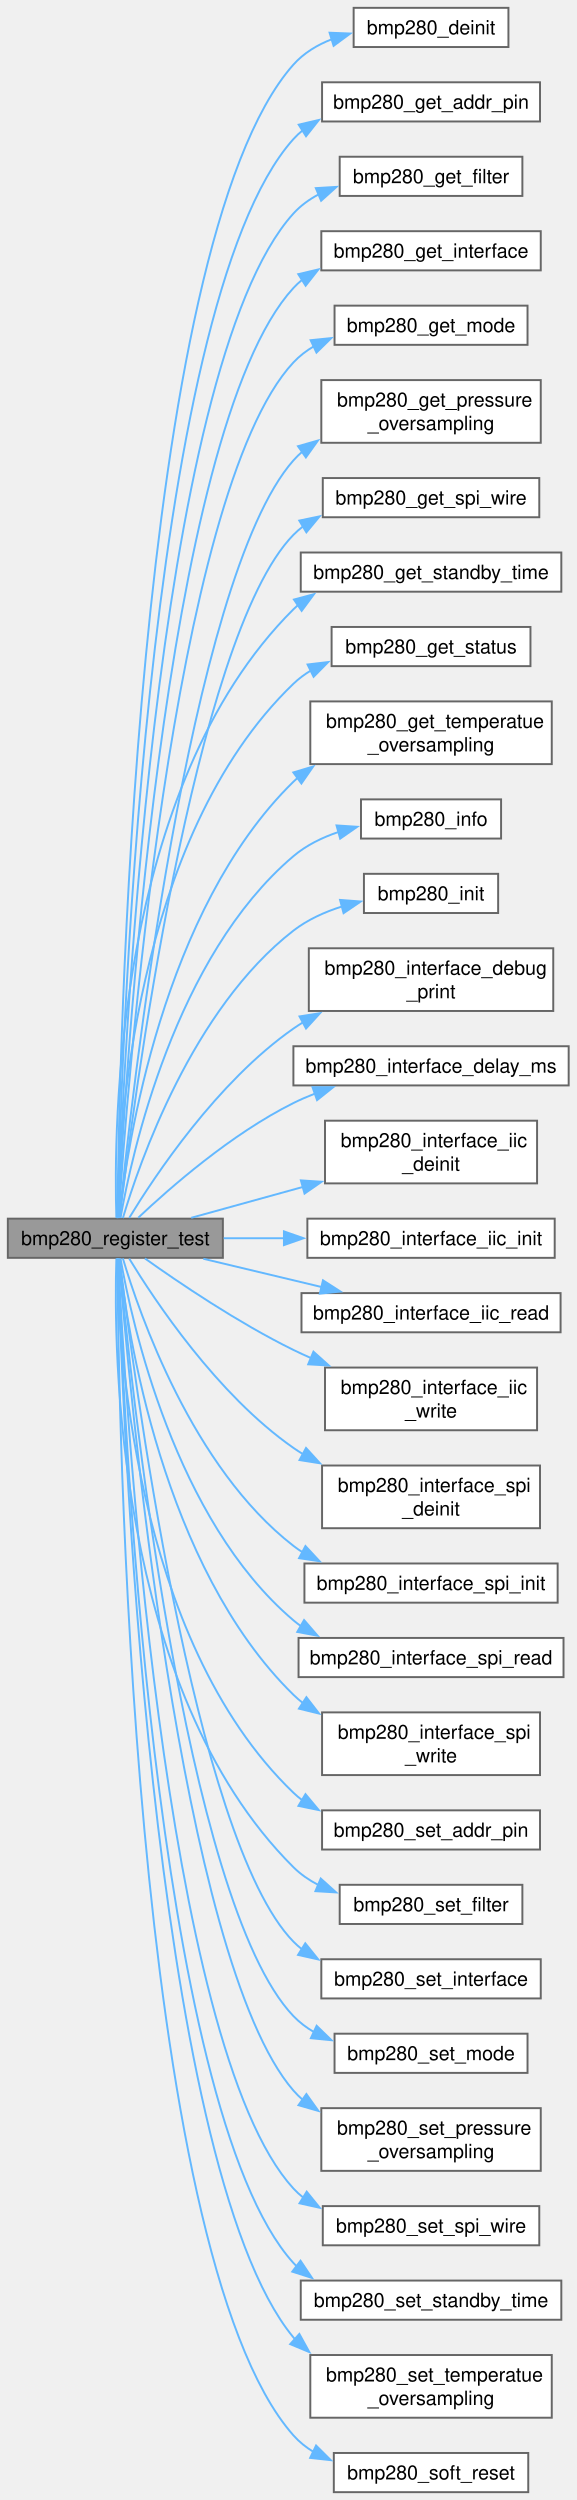
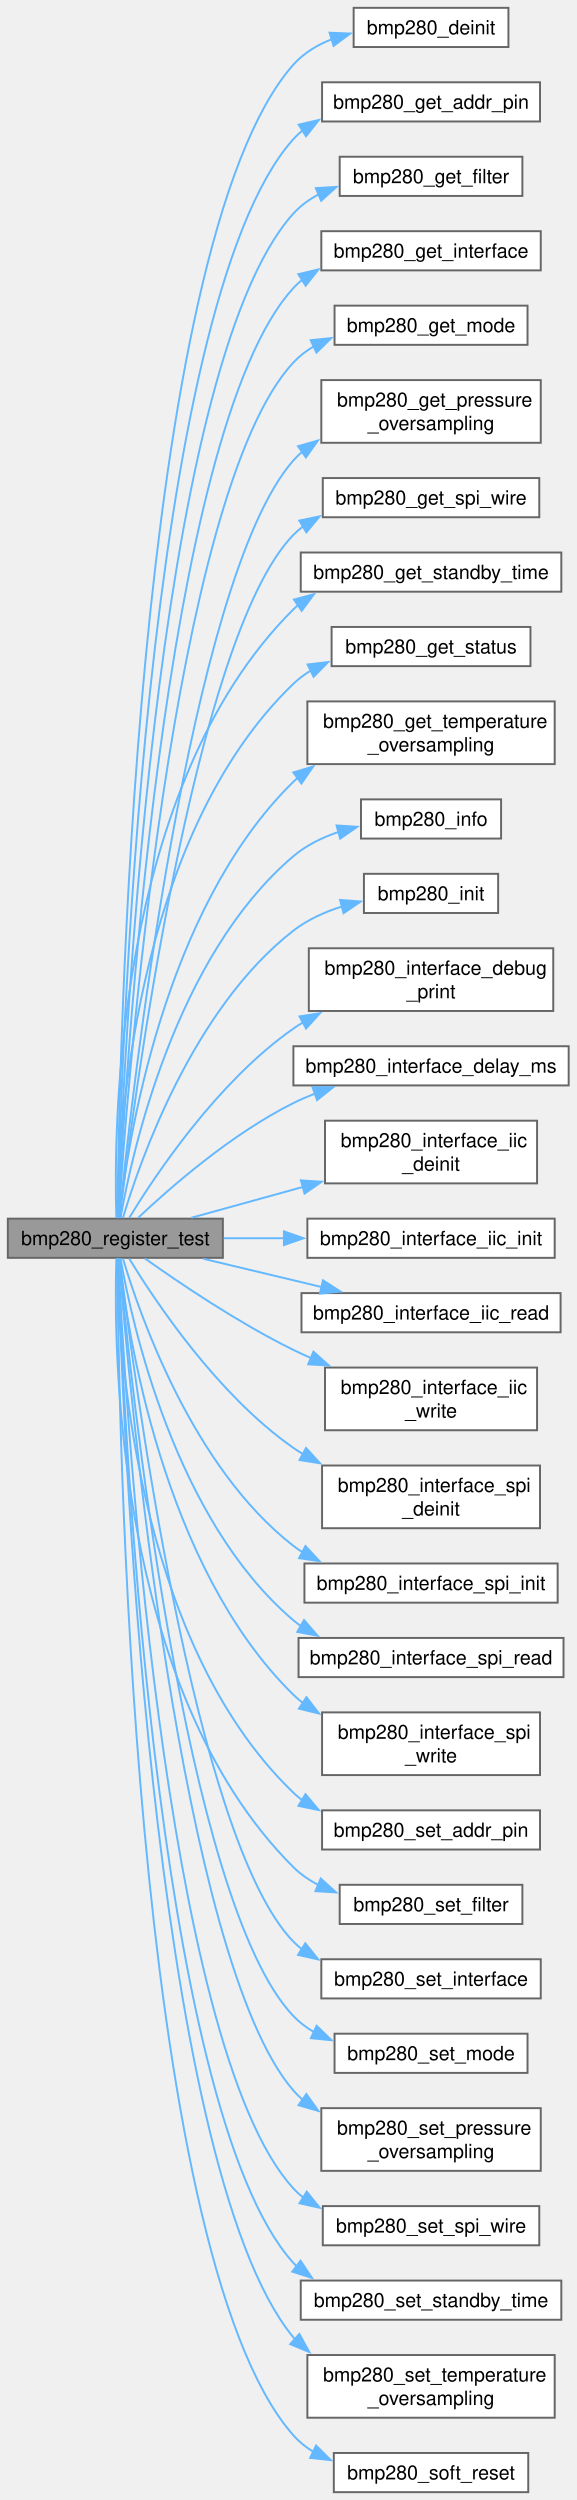
<svg xmlns="http://www.w3.org/2000/svg" xmlns:xlink="http://www.w3.org/1999/xlink" width="294pt" height="1276pt" viewBox="0.00 0.00 294.00 1276.00">
  <g id="graph0" class="graph" transform="scale(1 1) rotate(0) translate(4 1272)">
    <g id="Node000001" class="node">
      <g id="a_Node000001">
        <a xlink:title="register test">
          <polygon fill="#999999" stroke="#666666" points="109.75,-650 0,-650 0,-630 109.75,-630 109.75,-650" />
          <text xml:space="preserve" text-anchor="middle" x="54.88" y="-636.5" font-family="Helvetica,sans-Serif" font-size="10.00">bmp280_register_test</text>
        </a>
      </g>
    </g>
    <g id="Node000002" class="node">
      <g id="a_Node000002">
        <a xlink:href="group__bmp280__base__driver.html#ga57713a6c81c4125e8f199fbea349a0fa" target="_top" xlink:title="close the chip">
          <polygon fill="white" stroke="#666666" points="255.5,-1268 176.5,-1268 176.5,-1248 255.5,-1248 255.5,-1268" />
          <text xml:space="preserve" text-anchor="middle" x="216" y="-1254.5" font-family="Helvetica,sans-Serif" font-size="10.00">bmp280_deinit</text>
        </a>
      </g>
    </g>
    <g id="edge1_Node000001_Node000002" class="edge">
      <g id="a_edge1_Node000001_Node000002">
        <a xlink:title=" ">
          <path fill="none" stroke="#63b8ff" d="M55.94,-650.47C56.62,-722.71 64.07,-1146.99 145.75,-1239 151.04,-1244.96 158,-1249.12 165.47,-1252.02" />
          <polygon fill="#63b8ff" stroke="#63b8ff" points="164.22,-1255.3 174.8,-1254.89 166.27,-1248.61 164.22,-1255.3" />
        </a>
      </g>
    </g>
    <g id="Node000003" class="node">
      <g id="a_Node000003">
        <a xlink:href="group__bmp280__base__driver.html#ga674ca9f8c1fcfa3e9744d5d2a9e67a71" target="_top" xlink:title="get the iic address pin">
          <polygon fill="white" stroke="#666666" points="271.62,-1230 160.38,-1230 160.38,-1210 271.62,-1210 271.62,-1230" />
          <text xml:space="preserve" text-anchor="middle" x="216" y="-1216.5" font-family="Helvetica,sans-Serif" font-size="10.00">bmp280_get_addr_pin</text>
        </a>
      </g>
    </g>
    <g id="edge2_Node000001_Node000003" class="edge">
      <g id="a_edge2_Node000001_Node000003">
        <a xlink:title=" ">
          <path fill="none" stroke="#63b8ff" d="M56.05,-650.25C57.47,-719.21 68.87,-1115.26 145.75,-1201 147.25,-1202.67 148.88,-1204.2 150.61,-1205.6" />
          <polygon fill="#63b8ff" stroke="#63b8ff" points="148.45,-1208.38 158.77,-1210.77 152.2,-1202.46 148.45,-1208.38" />
        </a>
      </g>
    </g>
    <g id="Node000004" class="node">
      <g id="a_Node000004">
        <a xlink:href="group__bmp280__base__driver.html#ga60eef8676dc0694d767acb89a1f34d1a" target="_top" xlink:title="get filter">
          <polygon fill="white" stroke="#666666" points="262.62,-1192 169.38,-1192 169.38,-1172 262.62,-1172 262.62,-1192" />
          <text xml:space="preserve" text-anchor="middle" x="216" y="-1178.5" font-family="Helvetica,sans-Serif" font-size="10.00">bmp280_get_filter</text>
        </a>
      </g>
    </g>
    <g id="edge3_Node000001_Node000004" class="edge">
      <g id="a_edge3_Node000001_Node000004">
        <a xlink:title=" ">
          <path fill="none" stroke="#63b8ff" d="M56.19,-650.41C58.41,-717.05 73.8,-1083.66 145.75,-1163 149.43,-1167.06 153.89,-1170.28 158.74,-1172.84" />
          <polygon fill="#63b8ff" stroke="#63b8ff" points="157.19,-1175.98 167.77,-1176.62 159.9,-1169.53 157.19,-1175.98" />
        </a>
      </g>
    </g>
    <g id="Node000005" class="node">
      <g id="a_Node000005">
        <a xlink:href="group__bmp280__base__driver.html#gaccb6108759a76507f0cf39c7d1db4250" target="_top" xlink:title="get the interface">
          <polygon fill="white" stroke="#666666" points="272,-1154 160,-1154 160,-1134 272,-1134 272,-1154" />
          <text xml:space="preserve" text-anchor="middle" x="216" y="-1140.5" font-family="Helvetica,sans-Serif" font-size="10.00">bmp280_get_interface</text>
        </a>
      </g>
    </g>
    <g id="edge4_Node000001_Node000005" class="edge">
      <g id="a_edge4_Node000001_Node000005">
        <a xlink:title=" ">
          <path fill="none" stroke="#63b8ff" d="M56.34,-650.47C59.42,-714.42 78.68,-1052.01 145.75,-1125 147.11,-1126.48 148.58,-1127.85 150.13,-1129.12" />
          <polygon fill="#63b8ff" stroke="#63b8ff" points="148.24,-1132.07 158.55,-1134.5 152,-1126.17 148.24,-1132.07" />
        </a>
      </g>
    </g>
    <g id="Node000006" class="node">
      <g id="a_Node000006">
        <a xlink:href="group__bmp280__base__driver.html#ga3a36d536d07fbdc61d65c18eda48a85d" target="_top" xlink:title="get mode">
          <polygon fill="white" stroke="#666666" points="265.25,-1116 166.75,-1116 166.75,-1096 265.25,-1096 265.25,-1116" />
          <text xml:space="preserve" text-anchor="middle" x="216" y="-1102.5" font-family="Helvetica,sans-Serif" font-size="10.00">bmp280_get_mode</text>
        </a>
      </g>
    </g>
    <g id="edge5_Node000001_Node000006" class="edge">
      <g id="a_edge5_Node000001_Node000006">
        <a xlink:title=" ">
          <path fill="none" stroke="#63b8ff" d="M56.52,-650.44C60.49,-711.33 83.52,-1020.29 145.75,-1087 148.82,-1090.29 152.4,-1093.03 156.29,-1095.31" />
          <polygon fill="#63b8ff" stroke="#63b8ff" points="154.55,-1098.36 165.09,-1099.44 157.52,-1092.02 154.55,-1098.36" />
        </a>
      </g>
    </g>
    <g id="Node000007" class="node">
      <g id="a_Node000007">
        <a xlink:href="group__bmp280__base__driver.html#ga29cc34993fb60271bb3e3b78e071452b" target="_top" xlink:title="get pressure oversampling">
          <polygon fill="white" stroke="#666666" points="272,-1078 160,-1078 160,-1046 272,-1046 272,-1078" />
          <text xml:space="preserve" text-anchor="start" x="168" y="-1064.5" font-family="Helvetica,sans-Serif" font-size="10.00">bmp280_get_pressure</text>
          <text xml:space="preserve" text-anchor="middle" x="216" y="-1052.5" font-family="Helvetica,sans-Serif" font-size="10.00">_oversampling</text>
        </a>
      </g>
    </g>
    <g id="edge6_Node000001_Node000007" class="edge">
      <g id="a_edge6_Node000001_Node000007">
        <a xlink:title=" ">
          <path fill="none" stroke="#63b8ff" d="M56.88,-650.29C62.53,-706.53 92.18,-976.35 145.75,-1037 147.21,-1038.65 148.79,-1040.2 150.46,-1041.64" />
          <polygon fill="#63b8ff" stroke="#63b8ff" points="148.09,-1044.25 158.28,-1047.15 152.12,-1038.53 148.09,-1044.25" />
        </a>
      </g>
    </g>
    <g id="Node000008" class="node">
      <g id="a_Node000008">
        <a xlink:href="group__bmp280__base__driver.html#ga950014ee73c9907f8f46e4fe4081fd10" target="_top" xlink:title="get spi wire">
          <polygon fill="white" stroke="#666666" points="271.25,-1028 160.75,-1028 160.75,-1008 271.25,-1008 271.25,-1028" />
          <text xml:space="preserve" text-anchor="middle" x="216" y="-1014.5" font-family="Helvetica,sans-Serif" font-size="10.00">bmp280_get_spi_wire</text>
        </a>
      </g>
    </g>
    <g id="edge7_Node000001_Node000008" class="edge">
      <g id="a_edge7_Node000001_Node000008">
        <a xlink:title=" ">
          <path fill="none" stroke="#63b8ff" d="M57.07,-650.41C63.4,-703.85 94.66,-946.74 145.75,-999 147.32,-1000.6 149.01,-1002.08 150.8,-1003.43" />
          <polygon fill="#63b8ff" stroke="#63b8ff" points="148.76,-1006.29 159.13,-1008.45 152.37,-1000.29 148.76,-1006.29" />
        </a>
      </g>
    </g>
    <g id="Node000009" class="node">
      <g id="a_Node000009">
        <a xlink:href="group__bmp280__base__driver.html#ga80e0c24aad28ca5949e2ba1c7cb27fd7" target="_top" xlink:title="get standby time">
          <polygon fill="white" stroke="#666666" points="282.5,-990 149.5,-990 149.5,-970 282.5,-970 282.5,-990" />
          <text xml:space="preserve" text-anchor="middle" x="216" y="-976.5" font-family="Helvetica,sans-Serif" font-size="10.00">bmp280_get_standby_time</text>
        </a>
      </g>
    </g>
    <g id="edge8_Node000001_Node000009" class="edge">
      <g id="a_edge8_Node000001_Node000009">
        <a xlink:title=" ">
          <path fill="none" stroke="#63b8ff" d="M55.4,-650.39C53.97,-694.75 54.46,-870.19 145.75,-961 146.5,-961.75 147.28,-962.47 148.09,-963.16" />
          <polygon fill="#63b8ff" stroke="#63b8ff" points="146.03,-965.99 156.26,-968.73 149.96,-960.21 146.03,-965.99" />
        </a>
      </g>
    </g>
    <g id="Node000010" class="node">
      <g id="a_Node000010">
        <a xlink:href="group__bmp280__base__driver.html#gaec37861522ed82eb39d25c0081b61261" target="_top" xlink:title="get status">
          <polygon fill="white" stroke="#666666" points="266.75,-952 165.25,-952 165.25,-932 266.75,-932 266.75,-952" />
          <text xml:space="preserve" text-anchor="middle" x="216" y="-938.5" font-family="Helvetica,sans-Serif" font-size="10.00">bmp280_get_status</text>
        </a>
      </g>
    </g>
    <g id="edge9_Node000001_Node000010" class="edge">
      <g id="a_edge9_Node000001_Node000010">
        <a xlink:title=" ">
          <path fill="none" stroke="#63b8ff" d="M55.85,-650.27C56.34,-691.2 63.79,-844.24 145.75,-923 148.45,-925.59 151.46,-927.84 154.69,-929.78" />
          <polygon fill="#63b8ff" stroke="#63b8ff" points="152.98,-932.84 163.5,-934.09 156.06,-926.56 152.98,-932.84" />
        </a>
      </g>
    </g>
    <g id="Node000011" class="node">
      <g id="a_Node000011">
-         <a xlink:href="group__bmp280__base__driver.html#ga53ff44d4a0faee94d56b0fbd847b23f7" target="_top" xlink:title="get temperatue oversampling">
-           <polygon fill="white" stroke="#666666" points="277.62,-914 154.38,-914 154.38,-882 277.62,-882 277.62,-914" />
-           <text xml:space="preserve" text-anchor="start" x="162.38" y="-900.5" font-family="Helvetica,sans-Serif" font-size="10.00">bmp280_get_temperatue</text>
+         <a xlink:href="group__bmp280__base__driver.html#ga11e7cdb138bea96f3a30c5bfae62ee0d" target="_top" xlink:title="get temperature oversampling">
+           <polygon fill="white" stroke="#666666" points="279.12,-914 152.88,-914 152.88,-882 279.12,-882 279.12,-914" />
+           <text xml:space="preserve" text-anchor="start" x="160.88" y="-900.5" font-family="Helvetica,sans-Serif" font-size="10.00">bmp280_get_temperature</text>
          <text xml:space="preserve" text-anchor="middle" x="216" y="-888.5" font-family="Helvetica,sans-Serif" font-size="10.00">_oversampling</text>
        </a>
      </g>
    </g>
    <g id="edge10_Node000001_Node000011" class="edge">
      <g id="a_edge10_Node000001_Node000011">
        <a xlink:title=" ">
          <path fill="none" stroke="#63b8ff" d="M56.87,-650.49C60.85,-686.66 78.82,-807.5 145.75,-873 146.49,-873.72 147.25,-874.43 148.03,-875.11" />
          <polygon fill="#63b8ff" stroke="#63b8ff" points="145.72,-877.75 155.87,-880.79 149.83,-872.09 145.72,-877.75" />
        </a>
      </g>
    </g>
    <g id="Node000012" class="node">
      <g id="a_Node000012">
        <a xlink:href="group__bmp280__base__driver.html#ga2e093970a16f0cdc1f107c398d7ee869" target="_top" xlink:title="get chip's information">
          <polygon fill="white" stroke="#666666" points="251.75,-864 180.25,-864 180.25,-844 251.75,-844 251.75,-864" />
          <text xml:space="preserve" text-anchor="middle" x="216" y="-850.5" font-family="Helvetica,sans-Serif" font-size="10.00">bmp280_info</text>
        </a>
      </g>
    </g>
    <g id="edge11_Node000001_Node000012" class="edge">
      <g id="a_edge11_Node000001_Node000012">
        <a xlink:title=" ">
          <path fill="none" stroke="#63b8ff" d="M57.5,-650.31C63.19,-682.75 85.19,-783.65 145.75,-835 152.36,-840.61 160.49,-844.57 168.82,-847.37" />
          <polygon fill="#63b8ff" stroke="#63b8ff" points="167.76,-850.7 178.33,-850.01 169.63,-843.96 167.76,-850.7" />
        </a>
      </g>
    </g>
    <g id="Node000013" class="node">
      <g id="a_Node000013">
        <a xlink:href="group__bmp280__base__driver.html#gaf269b001d67d12b2ad68fd8f049716f7" target="_top" xlink:title="initialize the chip">
          <polygon fill="white" stroke="#666666" points="250.25,-826 181.75,-826 181.75,-806 250.25,-806 250.25,-826" />
          <text xml:space="preserve" text-anchor="middle" x="216" y="-812.5" font-family="Helvetica,sans-Serif" font-size="10.00">bmp280_init</text>
        </a>
      </g>
    </g>
    <g id="edge12_Node000001_Node000013" class="edge">
      <g id="a_edge12_Node000001_Node000013">
        <a xlink:title=" ">
          <path fill="none" stroke="#63b8ff" d="M58.72,-650.27C67.06,-678.35 94.12,-756.98 145.75,-797 152.96,-802.58 161.7,-806.53 170.5,-809.31" />
          <polygon fill="#63b8ff" stroke="#63b8ff" points="169.56,-812.69 180.13,-811.87 171.36,-805.92 169.56,-812.69" />
        </a>
      </g>
    </g>
    <g id="Node000014" class="node">
      <g id="a_Node000014">
        <a xlink:href="group__bmp280__interface__driver.html#gaa52121dc463140311b6388b766b67c56" target="_top" xlink:title="interface print format data">
          <polygon fill="white" stroke="#666666" points="278.38,-788 153.62,-788 153.62,-756 278.38,-756 278.38,-788" />
          <text xml:space="preserve" text-anchor="start" x="161.62" y="-774.5" font-family="Helvetica,sans-Serif" font-size="10.00">bmp280_interface_debug</text>
          <text xml:space="preserve" text-anchor="middle" x="216" y="-762.5" font-family="Helvetica,sans-Serif" font-size="10.00">_print</text>
        </a>
      </g>
    </g>
    <g id="edge13_Node000001_Node000014" class="edge">
      <g id="a_edge13_Node000001_Node000014">
        <a xlink:title=" ">
          <path fill="none" stroke="#63b8ff" d="M61.95,-650.39C74.79,-671.52 106.76,-719.79 145.75,-747 147.34,-748.11 148.98,-749.17 150.66,-750.19" />
          <polygon fill="#63b8ff" stroke="#63b8ff" points="148.88,-753.21 159.34,-754.87 152.2,-747.04 148.88,-753.21" />
        </a>
      </g>
    </g>
    <g id="Node000015" class="node">
      <g id="a_Node000015">
        <a xlink:href="group__bmp280__interface__driver.html#ga92e63bfad37f98468a9a76a00cc53544" target="_top" xlink:title="interface delay ms">
          <polygon fill="white" stroke="#666666" points="286.25,-738 145.75,-738 145.75,-718 286.25,-718 286.25,-738" />
          <text xml:space="preserve" text-anchor="middle" x="216" y="-724.5" font-family="Helvetica,sans-Serif" font-size="10.00">bmp280_interface_delay_ms</text>
        </a>
      </g>
    </g>
    <g id="edge14_Node000001_Node000015" class="edge">
      <g id="a_edge14_Node000001_Node000015">
        <a xlink:title=" ">
          <path fill="none" stroke="#63b8ff" d="M66.55,-650.47C82.49,-665.53 114.04,-693.24 145.75,-709 149.26,-710.75 152.96,-712.35 156.73,-713.82" />
          <polygon fill="#63b8ff" stroke="#63b8ff" points="155.5,-717.1 166.1,-717.11 157.83,-710.49 155.5,-717.1" />
        </a>
      </g>
    </g>
    <g id="Node000016" class="node">
      <g id="a_Node000016">
        <a xlink:href="group__bmp280__interface__driver.html#ga87c9a01af4848c94dd5b5bf37ea13d16" target="_top" xlink:title="interface iic bus deinit">
          <polygon fill="white" stroke="#666666" points="270.12,-700 161.88,-700 161.88,-668 270.12,-668 270.12,-700" />
          <text xml:space="preserve" text-anchor="start" x="169.88" y="-686.5" font-family="Helvetica,sans-Serif" font-size="10.00">bmp280_interface_iic</text>
          <text xml:space="preserve" text-anchor="middle" x="216" y="-674.5" font-family="Helvetica,sans-Serif" font-size="10.00">_deinit</text>
        </a>
      </g>
    </g>
    <g id="edge15_Node000001_Node000016" class="edge">
      <g id="a_edge15_Node000001_Node000016">
        <a xlink:title=" ">
          <path fill="none" stroke="#63b8ff" d="M93.59,-650.43C110.64,-655.14 131.29,-660.85 150.68,-666.21" />
          <polygon fill="#63b8ff" stroke="#63b8ff" points="149.57,-669.54 160.15,-668.83 151.44,-662.79 149.57,-669.54" />
        </a>
      </g>
    </g>
    <g id="Node000017" class="node">
      <g id="a_Node000017">
        <a xlink:href="group__bmp280__interface__driver.html#gaa239c922c3c9f3e7b819706fc2209940" target="_top" xlink:title="interface iic bus init">
          <polygon fill="white" stroke="#666666" points="279.12,-650 152.88,-650 152.88,-630 279.12,-630 279.12,-650" />
          <text xml:space="preserve" text-anchor="middle" x="216" y="-636.5" font-family="Helvetica,sans-Serif" font-size="10.00">bmp280_interface_iic_init</text>
        </a>
      </g>
    </g>
    <g id="edge16_Node000001_Node000017" class="edge">
      <g id="a_edge16_Node000001_Node000017">
        <a xlink:title=" ">
          <path fill="none" stroke="#63b8ff" d="M110.19,-640C120.18,-640 130.75,-640 141.19,-640" />
          <polygon fill="#63b8ff" stroke="#63b8ff" points="140.93,-643.5 150.93,-640 140.93,-636.5 140.93,-643.5" />
        </a>
      </g>
    </g>
    <g id="Node000018" class="node">
      <g id="a_Node000018">
        <a xlink:href="group__bmp280__interface__driver.html#ga84f4b158699467900501307216c6d331" target="_top" xlink:title="interface iic bus read">
          <polygon fill="white" stroke="#666666" points="282.12,-612 149.88,-612 149.88,-592 282.12,-592 282.12,-612" />
          <text xml:space="preserve" text-anchor="middle" x="216" y="-598.5" font-family="Helvetica,sans-Serif" font-size="10.00">bmp280_interface_iic_read</text>
        </a>
      </g>
    </g>
    <g id="edge17_Node000001_Node000018" class="edge">
      <g id="a_edge17_Node000001_Node000018">
        <a xlink:title=" ">
          <path fill="none" stroke="#63b8ff" d="M99.78,-629.52C118.47,-625.05 140.48,-619.79 160.23,-615.08" />
          <polygon fill="#63b8ff" stroke="#63b8ff" points="160.85,-618.53 169.77,-612.8 159.23,-611.72 160.85,-618.53" />
        </a>
      </g>
    </g>
    <g id="Node000019" class="node">
      <g id="a_Node000019">
        <a xlink:href="group__bmp280__interface__driver.html#ga789f2e299281c558712443ae8df70373" target="_top" xlink:title="interface iic bus write">
          <polygon fill="white" stroke="#666666" points="270.12,-574 161.88,-574 161.88,-542 270.12,-542 270.12,-574" />
          <text xml:space="preserve" text-anchor="start" x="169.88" y="-560.5" font-family="Helvetica,sans-Serif" font-size="10.00">bmp280_interface_iic</text>
          <text xml:space="preserve" text-anchor="middle" x="216" y="-548.5" font-family="Helvetica,sans-Serif" font-size="10.00">_write</text>
        </a>
      </g>
    </g>
    <g id="edge18_Node000001_Node000019" class="edge">
      <g id="a_edge18_Node000001_Node000019">
        <a xlink:title=" ">
          <path fill="none" stroke="#63b8ff" d="M69.94,-629.71C87.17,-617.43 117.55,-596.83 145.75,-583 148.66,-581.58 151.66,-580.19 154.72,-578.85" />
          <polygon fill="#63b8ff" stroke="#63b8ff" points="155.98,-582.11 163.87,-575.04 153.3,-575.65 155.98,-582.11" />
        </a>
      </g>
    </g>
    <g id="Node000020" class="node">
      <g id="a_Node000020">
        <a xlink:href="group__bmp280__interface__driver.html#gaf888f8ba4556d246f6259aa5388355df" target="_top" xlink:title="interface spi bus deinit">
          <polygon fill="white" stroke="#666666" points="271.62,-524 160.38,-524 160.38,-492 271.62,-492 271.62,-524" />
          <text xml:space="preserve" text-anchor="start" x="168.38" y="-510.5" font-family="Helvetica,sans-Serif" font-size="10.00">bmp280_interface_spi</text>
          <text xml:space="preserve" text-anchor="middle" x="216" y="-498.5" font-family="Helvetica,sans-Serif" font-size="10.00">_deinit</text>
        </a>
      </g>
    </g>
    <g id="edge19_Node000001_Node000020" class="edge">
      <g id="a_edge19_Node000001_Node000020">
        <a xlink:title=" ">
          <path fill="none" stroke="#63b8ff" d="M61.95,-629.61C74.79,-608.48 106.76,-560.21 145.75,-533 147.34,-531.89 148.98,-530.83 150.66,-529.81" />
          <polygon fill="#63b8ff" stroke="#63b8ff" points="152.2,-532.96 159.34,-525.13 148.88,-526.79 152.2,-532.96" />
        </a>
      </g>
    </g>
    <g id="Node000021" class="node">
      <g id="a_Node000021">
        <a xlink:href="group__bmp280__interface__driver.html#ga7c9753847863bcfb25bf2d80cf163cd1" target="_top" xlink:title="interface spi bus init">
          <polygon fill="white" stroke="#666666" points="280.62,-474 151.38,-474 151.38,-454 280.62,-454 280.62,-474" />
          <text xml:space="preserve" text-anchor="middle" x="216" y="-460.5" font-family="Helvetica,sans-Serif" font-size="10.00">bmp280_interface_spi_init</text>
        </a>
      </g>
    </g>
    <g id="edge20_Node000001_Node000021" class="edge">
      <g id="a_edge20_Node000001_Node000021">
        <a xlink:title=" ">
          <path fill="none" stroke="#63b8ff" d="M58.72,-629.73C67.06,-601.65 94.12,-523.02 145.75,-483 147.27,-481.82 148.87,-480.71 150.51,-479.67" />
          <polygon fill="#63b8ff" stroke="#63b8ff" points="151.9,-482.9 159.11,-475.15 148.64,-476.71 151.9,-482.9" />
        </a>
      </g>
    </g>
    <g id="Node000022" class="node">
      <g id="a_Node000022">
        <a xlink:href="group__bmp280__interface__driver.html#ga510d39266bf6afa2582dfb07c0217503" target="_top" xlink:title="interface spi bus read">
          <polygon fill="white" stroke="#666666" points="283.62,-436 148.38,-436 148.38,-416 283.62,-416 283.62,-436" />
          <text xml:space="preserve" text-anchor="middle" x="216" y="-422.5" font-family="Helvetica,sans-Serif" font-size="10.00">bmp280_interface_spi_read</text>
        </a>
      </g>
    </g>
    <g id="edge21_Node000001_Node000022" class="edge">
      <g id="a_edge21_Node000001_Node000022">
        <a xlink:title=" ">
          <path fill="none" stroke="#63b8ff" d="M57.5,-629.69C63.19,-597.25 85.19,-496.35 145.75,-445 147.03,-443.92 148.36,-442.89 149.74,-441.93" />
          <polygon fill="#63b8ff" stroke="#63b8ff" points="151.2,-445.13 158.13,-437.12 147.72,-439.06 151.2,-445.13" />
        </a>
      </g>
    </g>
    <g id="Node000023" class="node">
      <g id="a_Node000023">
        <a xlink:href="group__bmp280__interface__driver.html#ga88000c6e5f7433439fce4e3d0e8fdf82" target="_top" xlink:title="interface spi bus write">
          <polygon fill="white" stroke="#666666" points="271.62,-398 160.38,-398 160.38,-366 271.62,-366 271.62,-398" />
          <text xml:space="preserve" text-anchor="start" x="168.38" y="-384.5" font-family="Helvetica,sans-Serif" font-size="10.00">bmp280_interface_spi</text>
          <text xml:space="preserve" text-anchor="middle" x="216" y="-372.5" font-family="Helvetica,sans-Serif" font-size="10.00">_write</text>
        </a>
      </g>
    </g>
    <g id="edge22_Node000001_Node000023" class="edge">
      <g id="a_edge22_Node000001_Node000023">
        <a xlink:title=" ">
          <path fill="none" stroke="#63b8ff" d="M56.87,-629.51C60.85,-593.34 78.82,-472.5 145.75,-407 147.33,-405.46 149,-404.01 150.76,-402.65" />
          <polygon fill="#63b8ff" stroke="#63b8ff" points="152.39,-405.77 158.87,-397.39 148.57,-399.9 152.39,-405.77" />
        </a>
      </g>
    </g>
    <g id="Node000024" class="node">
      <g id="a_Node000024">
        <a xlink:href="group__bmp280__base__driver.html#gaa048b3e5bab38cf44c527c45c117ccc6" target="_top" xlink:title="set the iic address pin">
          <polygon fill="white" stroke="#666666" points="271.62,-348 160.38,-348 160.38,-328 271.62,-328 271.62,-348" />
          <text xml:space="preserve" text-anchor="middle" x="216" y="-334.5" font-family="Helvetica,sans-Serif" font-size="10.00">bmp280_set_addr_pin</text>
        </a>
      </g>
    </g>
    <g id="edge23_Node000001_Node000024" class="edge">
      <g id="a_edge23_Node000001_Node000024">
        <a xlink:title=" ">
          <path fill="none" stroke="#63b8ff" d="M55.85,-629.73C56.34,-588.8 63.79,-435.76 145.75,-357 147.17,-355.63 148.68,-354.36 150.26,-353.18" />
          <polygon fill="#63b8ff" stroke="#63b8ff" points="151.92,-356.27 158.7,-348.14 148.32,-350.27 151.92,-356.27" />
        </a>
      </g>
    </g>
    <g id="Node000025" class="node">
      <g id="a_Node000025">
        <a xlink:href="group__bmp280__base__driver.html#ga1bcbccae9e9dfafe30063762bb3c9273" target="_top" xlink:title="set filter">
          <polygon fill="white" stroke="#666666" points="262.62,-310 169.38,-310 169.38,-290 262.62,-290 262.62,-310" />
          <text xml:space="preserve" text-anchor="middle" x="216" y="-296.5" font-family="Helvetica,sans-Serif" font-size="10.00">bmp280_set_filter</text>
        </a>
      </g>
    </g>
    <g id="edge24_Node000001_Node000025" class="edge">
      <g id="a_edge24_Node000001_Node000025">
        <a xlink:title=" ">
          <path fill="none" stroke="#63b8ff" d="M55.4,-629.61C53.97,-585.25 54.46,-409.81 145.75,-319 149.43,-315.34 153.74,-312.37 158.39,-309.96" />
          <polygon fill="#63b8ff" stroke="#63b8ff" points="159.7,-313.2 167.57,-306.11 156.99,-306.75 159.7,-313.2" />
        </a>
      </g>
    </g>
    <g id="Node000026" class="node">
      <g id="a_Node000026">
        <a xlink:href="group__bmp280__base__driver.html#ga78e4115dd214adcbab776cfa8abf55b1" target="_top" xlink:title="set the interface">
          <polygon fill="white" stroke="#666666" points="272,-272 160,-272 160,-252 272,-252 272,-272" />
          <text xml:space="preserve" text-anchor="middle" x="216" y="-258.5" font-family="Helvetica,sans-Serif" font-size="10.00">bmp280_set_interface</text>
        </a>
      </g>
    </g>
    <g id="edge25_Node000001_Node000026" class="edge">
      <g id="a_edge25_Node000001_Node000026">
        <a xlink:title=" ">
          <path fill="none" stroke="#63b8ff" d="M57.07,-629.59C63.4,-576.15 94.66,-333.26 145.75,-281 147.13,-279.59 148.6,-278.28 150.15,-277.07" />
          <polygon fill="#63b8ff" stroke="#63b8ff" points="151.82,-280.15 158.46,-271.9 148.12,-274.21 151.82,-280.15" />
        </a>
      </g>
    </g>
    <g id="Node000027" class="node">
      <g id="a_Node000027">
        <a xlink:href="group__bmp280__base__driver.html#ga34965dadc0e62e182a17c5f439f51bf3" target="_top" xlink:title="set mode">
          <polygon fill="white" stroke="#666666" points="265.25,-234 166.75,-234 166.75,-214 265.25,-214 265.25,-234" />
          <text xml:space="preserve" text-anchor="middle" x="216" y="-220.5" font-family="Helvetica,sans-Serif" font-size="10.00">bmp280_set_mode</text>
        </a>
      </g>
    </g>
    <g id="edge26_Node000001_Node000027" class="edge">
      <g id="a_edge26_Node000001_Node000027">
        <a xlink:title=" ">
          <path fill="none" stroke="#63b8ff" d="M56.8,-629.64C62.04,-573.01 89.84,-301.49 145.75,-243 148.86,-239.75 152.47,-237.03 156.37,-234.77" />
          <polygon fill="#63b8ff" stroke="#63b8ff" points="157.61,-238.06 165.21,-230.67 154.66,-231.71 157.61,-238.06" />
        </a>
      </g>
    </g>
    <g id="Node000028" class="node">
      <g id="a_Node000028">
        <a xlink:href="group__bmp280__base__driver.html#ga99c091395f80ce8cdb5d751eed54aeb0" target="_top" xlink:title="set pressure oversampling">
          <polygon fill="white" stroke="#666666" points="272,-196 160,-196 160,-164 272,-164 272,-196" />
          <text xml:space="preserve" text-anchor="start" x="168" y="-182.5" font-family="Helvetica,sans-Serif" font-size="10.00">bmp280_set_pressure</text>
          <text xml:space="preserve" text-anchor="middle" x="216" y="-170.5" font-family="Helvetica,sans-Serif" font-size="10.00">_oversampling</text>
        </a>
      </g>
    </g>
    <g id="edge27_Node000001_Node000028" class="edge">
      <g id="a_edge27_Node000001_Node000028">
        <a xlink:title=" ">
          <path fill="none" stroke="#63b8ff" d="M56.67,-629.52C61.41,-569.74 87.67,-272.02 145.75,-205 147.23,-203.3 148.83,-201.71 150.53,-200.23" />
          <polygon fill="#63b8ff" stroke="#63b8ff" points="152.38,-203.21 158.53,-194.58 148.34,-197.49 152.38,-203.21" />
        </a>
      </g>
    </g>
    <g id="Node000029" class="node">
      <g id="a_Node000029">
        <a xlink:href="group__bmp280__base__driver.html#ga8b3da0ddfce2a80f6cf2f13f07f0c16c" target="_top" xlink:title="set spi wire">
          <polygon fill="white" stroke="#666666" points="271.25,-146 160.75,-146 160.75,-126 271.25,-126 271.25,-146" />
          <text xml:space="preserve" text-anchor="middle" x="216" y="-132.5" font-family="Helvetica,sans-Serif" font-size="10.00">bmp280_set_spi_wire</text>
        </a>
      </g>
    </g>
    <g id="edge28_Node000001_Node000029" class="edge">
      <g id="a_edge28_Node000001_Node000029">
        <a xlink:title=" ">
          <path fill="none" stroke="#63b8ff" d="M56.34,-629.53C59.42,-565.58 78.68,-227.99 145.75,-155 147.3,-153.31 148.98,-151.77 150.78,-150.36" />
          <polygon fill="#63b8ff" stroke="#63b8ff" points="152.54,-153.38 159.21,-145.15 148.86,-147.43 152.54,-153.38" />
        </a>
      </g>
    </g>
    <g id="Node000030" class="node">
      <g id="a_Node000030">
        <a xlink:href="group__bmp280__base__driver.html#gad229b38572b7fe4e4296d51f7d1ed326" target="_top" xlink:title="set standby time">
          <polygon fill="white" stroke="#666666" points="282.5,-108 149.5,-108 149.5,-88 282.5,-88 282.5,-108" />
          <text xml:space="preserve" text-anchor="middle" x="216" y="-94.5" font-family="Helvetica,sans-Serif" font-size="10.00">bmp280_set_standby_time</text>
        </a>
      </g>
    </g>
    <g id="edge29_Node000001_Node000030" class="edge">
      <g id="a_edge29_Node000001_Node000030">
        <a xlink:title=" ">
          <path fill="none" stroke="#63b8ff" d="M56.19,-629.59C58.41,-562.95 73.8,-196.34 145.75,-117 146.33,-116.36 146.93,-115.74 147.55,-115.14" />
          <polygon fill="#63b8ff" stroke="#63b8ff" points="149.38,-118.14 155.27,-109.33 145.17,-112.55 149.38,-118.14" />
        </a>
      </g>
    </g>
    <g id="Node000031" class="node">
      <g id="a_Node000031">
-         <a xlink:href="group__bmp280__base__driver.html#gafb9b6307c62debdff42af03f2abc5b0c" target="_top" xlink:title="set temperatue oversampling">
-           <polygon fill="white" stroke="#666666" points="277.62,-70 154.38,-70 154.38,-38 277.62,-38 277.62,-70" />
-           <text xml:space="preserve" text-anchor="start" x="162.38" y="-56.5" font-family="Helvetica,sans-Serif" font-size="10.00">bmp280_set_temperatue</text>
+         <a xlink:href="group__bmp280__base__driver.html#ga30a30f7c47431c00a31df57b2ee46aeb" target="_top" xlink:title="set temperature oversampling">
+           <polygon fill="white" stroke="#666666" points="279.12,-70 152.88,-70 152.88,-38 279.12,-38 279.12,-70" />
+           <text xml:space="preserve" text-anchor="start" x="160.88" y="-56.5" font-family="Helvetica,sans-Serif" font-size="10.00">bmp280_set_temperature</text>
          <text xml:space="preserve" text-anchor="middle" x="216" y="-44.5" font-family="Helvetica,sans-Serif" font-size="10.00">_oversampling</text>
        </a>
      </g>
    </g>
    <g id="edge30_Node000001_Node000031" class="edge">
      <g id="a_edge30_Node000001_Node000031">
        <a xlink:title=" ">
          <path fill="none" stroke="#63b8ff" d="M56.13,-629.82C58.07,-561.31 72.3,-167.7 145.75,-79 146,-78.7 146.26,-78.39 146.52,-78.1" />
          <polygon fill="#63b8ff" stroke="#63b8ff" points="148.79,-80.76 153.9,-71.48 144.12,-75.55 148.79,-80.76" />
        </a>
      </g>
    </g>
    <g id="Node000032" class="node">
      <g id="a_Node000032">
        <a xlink:href="group__bmp280__base__driver.html#ga18c307f3ca06cb421b9e3d66b02e6b2c" target="_top" xlink:title="soft reset">
          <polygon fill="white" stroke="#666666" points="265.62,-20 166.38,-20 166.38,0 265.62,0 265.62,-20" />
          <text xml:space="preserve" text-anchor="middle" x="216" y="-6.5" font-family="Helvetica,sans-Serif" font-size="10.00">bmp280_soft_reset</text>
        </a>
      </g>
    </g>
    <g id="edge31_Node000001_Node000032" class="edge">
      <g id="a_edge31_Node000001_Node000032">
        <a xlink:title=" ">
          <path fill="none" stroke="#63b8ff" d="M55.91,-629.79C56.34,-557.49 62.43,-123.13 145.75,-29 148.73,-25.63 152.25,-22.83 156.09,-20.51" />
          <polygon fill="#63b8ff" stroke="#63b8ff" points="157.32,-23.81 164.83,-16.33 154.3,-17.49 157.32,-23.81" />
        </a>
      </g>
    </g>
  </g>
</svg>
